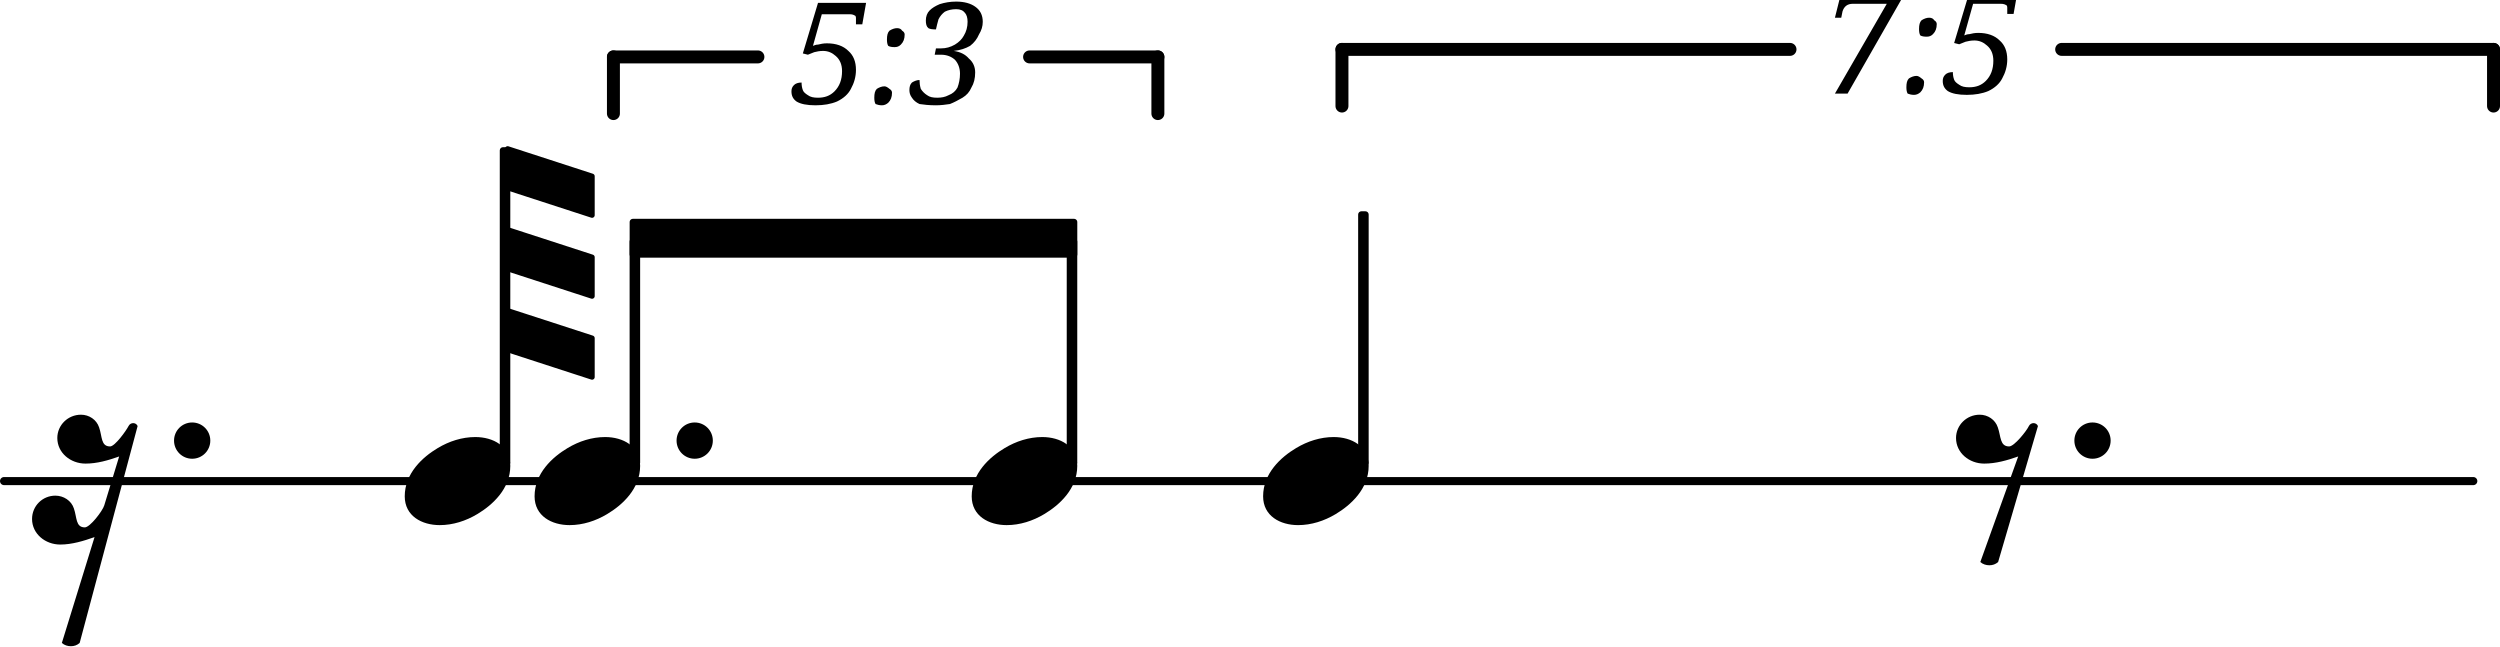
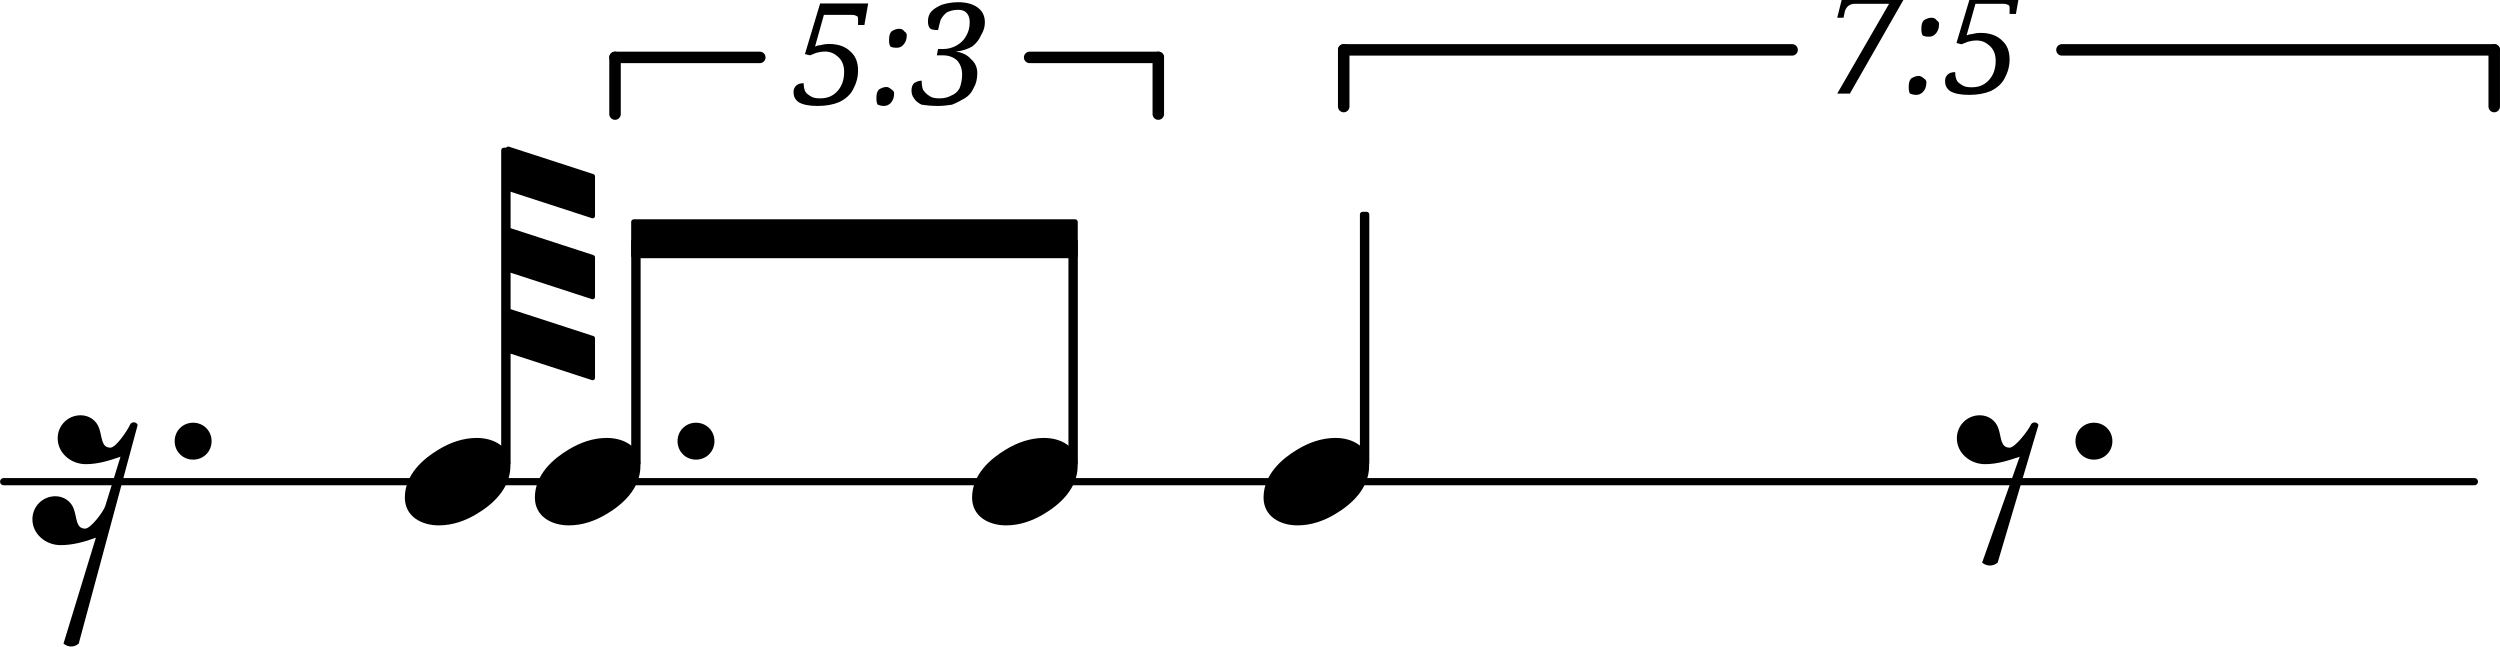
- <svg xmlns="http://www.w3.org/2000/svg" version="1.2" width="54.273mm" height="14.029mm" viewBox="0 0 30.884 7.983" id="svg68">
+ <svg xmlns="http://www.w3.org/2000/svg" version="1.2" width="65.112mm" height="16.838mm" viewBox="0 0 30.877 7.985" id="svg68">
  <defs id="defs72" />
  <style text="style/css" id="style2">
tspan { white-space: pre; }
</style>
-   <text font-family="serif" font-size="2.2px" text-anchor="start" fill="currentColor" id="text6" y="-1.005">
+   <text font-family="serif" font-size="2.2px" text-anchor="start" fill="currentColor" id="text6" y="-0.982">
    <tspan id="tspan4" />
  </text>
-   <line stroke-linejoin="round" stroke-linecap="round" stroke-width="0.1" stroke="currentColor" x1="0.05" y1="5.943" x2="30.554" y2="5.943" id="line8" />
-   <polygon transform="translate(7.7784,2.943209)" stroke-linejoin="round" stroke-linecap="round" stroke-width="0.08" fill="currentColor" stroke="currentColor" points="0.04,0.2 0.04,-0.2 5.49,-0.2 5.49,0.2 " id="polygon10" />
-   <path d="m 5.872,5.399 c 0.22,0 0.432,0.112 0.432,0.356 0,0.284 -0.22,0.484 -0.408,0.596 -0.14,0.084 -0.3,0.136 -0.464,0.136 -0.22,0 -0.432,-0.112 -0.432,-0.356 0,-0.284 0.22,-0.484 0.408,-0.596 0.14,-0.084 0.3,-0.136 0.464,-0.136 z" fill="currentColor" id="path12" style="stroke-width:0.004" />
-   <rect x="6.174" y="1.818" width="0.13" height="3.939" ry="0.04" fill="currentColor" id="rect14" />
-   <polygon transform="translate(6.3042,1.858209)" stroke-linejoin="round" stroke-linecap="round" stroke-width="0.065" fill="currentColor" stroke="currentColor" points="1.01,0.319 -0.033,-0.02 -0.033,0.461 1.01,0.8 " id="polygon16" />
-   <polygon transform="translate(6.3042,2.858209)" stroke-linejoin="round" stroke-linecap="round" stroke-width="0.065" fill="currentColor" stroke="currentColor" points="1.01,0.319 -0.033,-0.02 -0.033,0.461 1.01,0.8 " id="polygon18" />
-   <polygon transform="translate(6.3042,3.858209)" stroke-linejoin="round" stroke-linecap="round" stroke-width="0.065" fill="currentColor" stroke="currentColor" points="1.01,0.319 -0.033,-0.02 -0.033,0.461 1.01,0.8 " id="polygon20" />
-   <path d="m 7.476,5.399 c 0.22,0 0.432,0.112 0.432,0.356 0,0.284 -0.22,0.484 -0.408,0.596 -0.14,0.084 -0.3,0.136 -0.464,0.136 -0.22,0 -0.432,-0.112 -0.432,-0.356 0,-0.284 0.22,-0.484 0.408,-0.596 0.14,-0.084 0.3,-0.136 0.464,-0.136 z" fill="currentColor" id="path22" style="stroke-width:0.004" />
-   <path d="m 8.358,5.443 c 0,-0.124 0.1,-0.224 0.224,-0.224 0.124,0 0.224,0.1 0.224,0.224 0,0.124 -0.1,0.224 -0.224,0.224 -0.124,0 -0.224,-0.1 -0.224,-0.224 z" fill="currentColor" id="path24" style="stroke-width:0.004" />
-   <rect x="7.778" y="2.943" width="0.13" height="2.814" ry="0.04" fill="currentColor" id="rect26" />
-   <path d="m 12.876,5.399 c 0.22,0 0.432,0.112 0.432,0.356 0,0.284 -0.22,0.484 -0.408,0.596 -0.14,0.084 -0.3,0.136 -0.464,0.136 -0.22,0 -0.432,-0.112 -0.432,-0.356 0,-0.284 0.22,-0.484 0.408,-0.596 0.14,-0.084 0.3,-0.136 0.464,-0.136 z" fill="currentColor" id="path28" style="stroke-width:0.004" />
-   <rect x="13.178" y="2.943" width="0.13" height="2.814" ry="0.04" fill="currentColor" id="rect30" />
-   <text font-family="serif" font-style="italic" font-size="1.746px" text-anchor="start" fill="currentColor" id="text34" x="9.763" y="1.284">
+   <line stroke-linejoin="round" stroke-linecap="round" stroke-width="0.089" stroke="currentColor" x1="0.045" y1="5.949" x2="30.561" y2="5.949" id="line8" />
+   <polygon transform="translate(7.7958,2.948942)" stroke-linejoin="round" stroke-linecap="round" stroke-width="0.067" fill="currentColor" stroke="currentColor" points="0.033,0.207 0.033,-0.207 5.482,-0.207 5.482,0.207 " id="polygon10" />
+   <path d="m 5.888,5.409 c 0.212,0 0.416,0.108 0.416,0.344 0,0.284 -0.224,0.48 -0.412,0.592 -0.144,0.088 -0.304,0.144 -0.472,0.144 -0.212,0 -0.42,-0.108 -0.42,-0.344 0,-0.284 0.228,-0.48 0.416,-0.592 0.144,-0.088 0.304,-0.144 0.472,-0.144 z" fill="currentColor" id="path12" style="stroke-width:0.004" />
+   <rect x="6.19" y="1.824" width="0.116" height="3.928" ry="0.033" fill="currentColor" id="rect14" />
+   <polygon transform="translate(6.3058,1.857242)" stroke-linejoin="round" stroke-linecap="round" stroke-width="0.058" fill="currentColor" stroke="currentColor" points="1.014,0.321 -0.029,-0.018 -0.029,0.471 1.014,0.81 " id="polygon16" />
+   <polygon transform="translate(6.3058,2.857242)" stroke-linejoin="round" stroke-linecap="round" stroke-width="0.058" fill="currentColor" stroke="currentColor" points="1.014,0.321 -0.029,-0.018 -0.029,0.471 1.014,0.81 " id="polygon18" />
+   <polygon transform="translate(6.3058,3.857242)" stroke-linejoin="round" stroke-linecap="round" stroke-width="0.058" fill="currentColor" stroke="currentColor" points="1.014,0.321 -0.029,-0.018 -0.029,0.471 1.014,0.81 " id="polygon20" />
+   <path d="m 7.494,5.409 c 0.212,0 0.416,0.108 0.416,0.344 0,0.284 -0.224,0.48 -0.412,0.592 -0.144,0.088 -0.304,0.144 -0.472,0.144 -0.212,0 -0.42,-0.108 -0.42,-0.344 0,-0.284 0.228,-0.48 0.416,-0.592 0.144,-0.088 0.304,-0.144 0.472,-0.144 z" fill="currentColor" id="path22" style="stroke-width:0.004" />
+   <path d="m 8.368,5.449 c 0,-0.128 0.1,-0.228 0.228,-0.228 0.128,0 0.228,0.1 0.228,0.228 0,0.128 -0.1,0.228 -0.228,0.228 -0.128,0 -0.228,-0.1 -0.228,-0.228 z" fill="currentColor" id="path24" style="stroke-width:0.004" />
+   <rect x="7.796" y="2.949" width="0.116" height="2.803" ry="0.033" fill="currentColor" id="rect26" />
+   <path d="m 12.894,5.409 c 0.212,0 0.416,0.108 0.416,0.344 0,0.284 -0.224,0.48 -0.412,0.592 -0.144,0.088 -0.304,0.144 -0.472,0.144 -0.212,0 -0.42,-0.108 -0.42,-0.344 0,-0.284 0.228,-0.48 0.416,-0.592 0.144,-0.088 0.304,-0.144 0.472,-0.144 z" fill="currentColor" id="path28" style="stroke-width:0.004" />
+   <rect x="13.196" y="2.949" width="0.116" height="2.803" ry="0.033" fill="currentColor" id="rect30" />
+   <text font-family="serif" font-style="italic" font-size="1.746px" text-anchor="start" fill="currentColor" id="text34" x="9.784" y="1.292">
    <tspan id="tspan32">5:3</tspan>
  </text>
-   <line stroke-linejoin="round" stroke-linecap="round" stroke-width="0.16" stroke="currentColor" x1="14.304" y1="0.703" x2="14.304" y2="1.403" id="line36" />
-   <line stroke-linejoin="round" stroke-linecap="round" stroke-width="0.16" stroke="currentColor" x1="7.578" y1="0.703" x2="7.578" y2="1.403" id="line38" />
-   <line stroke-linejoin="round" stroke-linecap="round" stroke-width="0.16" stroke="currentColor" x1="14.304" y1="0.703" x2="12.719" y2="0.703" id="line40" />
-   <line stroke-linejoin="round" stroke-linecap="round" stroke-width="0.16" stroke="currentColor" x1="7.578" y1="0.703" x2="9.363" y2="0.703" id="line42" />
-   <line stroke-linejoin="round" stroke-linecap="round" stroke-width="0.16" stroke="currentColor" x1="30.804" y1="0.61" x2="30.804" y2="1.31" id="line44" />
-   <line stroke-linejoin="round" stroke-linecap="round" stroke-width="0.16" stroke="currentColor" x1="16.578" y1="0.61" x2="16.578" y2="1.31" id="line46" />
-   <line stroke-linejoin="round" stroke-linecap="round" stroke-width="0.16" stroke="currentColor" x1="30.804" y1="0.61" x2="25.469" y2="0.61" id="line48" />
-   <line stroke-linejoin="round" stroke-linecap="round" stroke-width="0.16" stroke="currentColor" x1="16.578" y1="0.61" x2="22.113" y2="0.61" id="line50" />
-   <text font-family="serif" font-style="italic" font-size="1.746px" text-anchor="start" fill="currentColor" id="text54" x="22.513" y="1.156">
+   <line stroke-linejoin="round" stroke-linecap="round" stroke-width="0.142" stroke="currentColor" x1="14.306" y1="0.709" x2="14.306" y2="1.409" id="line36" />
+   <line stroke-linejoin="round" stroke-linecap="round" stroke-width="0.142" stroke="currentColor" x1="7.596" y1="0.709" x2="7.596" y2="1.409" id="line38" />
+   <line stroke-linejoin="round" stroke-linecap="round" stroke-width="0.142" stroke="currentColor" x1="14.306" y1="0.709" x2="12.717" y2="0.709" id="line40" />
+   <line stroke-linejoin="round" stroke-linecap="round" stroke-width="0.142" stroke="currentColor" x1="7.596" y1="0.709" x2="9.384" y2="0.709" id="line42" />
+   <line stroke-linejoin="round" stroke-linecap="round" stroke-width="0.142" stroke="currentColor" x1="30.806" y1="0.616" x2="30.806" y2="1.316" id="line44" />
+   <line stroke-linejoin="round" stroke-linecap="round" stroke-width="0.142" stroke="currentColor" x1="16.596" y1="0.616" x2="16.596" y2="1.316" id="line46" />
+   <line stroke-linejoin="round" stroke-linecap="round" stroke-width="0.142" stroke="currentColor" x1="30.806" y1="0.616" x2="25.467" y2="0.616" id="line48" />
+   <line stroke-linejoin="round" stroke-linecap="round" stroke-width="0.142" stroke="currentColor" x1="16.596" y1="0.616" x2="22.134" y2="0.616" id="line50" />
+   <text font-family="serif" font-style="italic" font-size="1.746px" text-anchor="start" fill="currentColor" id="text54" x="22.534" y="1.156">
    <tspan id="tspan52">7:5</tspan>
  </text>
-   <path d="m 0.764,7.943 0.404,-1.308 c -0.136,0.048 -0.28,0.092 -0.424,0.092 -0.184,0 -0.348,-0.132 -0.348,-0.316 0,-0.16 0.128,-0.288 0.288,-0.288 0.1,0 0.196,0.06 0.228,0.156 0.04,0.112 0.02,0.236 0.136,0.236 0.064,0 0.22,-0.204 0.24,-0.272 l 0.184,-0.604 c -0.136,0.048 -0.272,0.088 -0.416,0.088 -0.184,0 -0.348,-0.132 -0.348,-0.316 0,-0.16 0.132,-0.288 0.292,-0.288 0.1,0 0.192,0.06 0.224,0.156 0.04,0.112 0.02,0.236 0.136,0.236 0.06,0 0.2,-0.196 0.228,-0.252 0.024,-0.048 0.092,-0.048 0.112,0 l -0.716,2.68 c -0.032,0.028 -0.068,0.04 -0.108,0.04 -0.04,0 -0.08,-0.012 -0.112,-0.04 z" fill="currentColor" id="path56" style="stroke-width:0.004" />
-   <path d="m 2.15,5.443 c 0,-0.124 0.1,-0.224 0.224,-0.224 0.124,0 0.224,0.1 0.224,0.224 0,0.124 -0.1,0.224 -0.224,0.224 -0.124,0 -0.224,-0.1 -0.224,-0.224 z" fill="currentColor" id="path58" style="stroke-width:0.004" />
-   <path d="m 25.626,5.443 c 0,-0.124 0.1,-0.224 0.224,-0.224 0.124,0 0.224,0.1 0.224,0.224 0,0.124 -0.1,0.224 -0.224,0.224 -0.124,0 -0.224,-0.1 -0.224,-0.224 z" fill="currentColor" id="path60" style="stroke-width:0.004" />
-   <path d="m 24.464,6.943 0.468,-1.304 c -0.136,0.048 -0.276,0.088 -0.42,0.088 -0.184,0 -0.348,-0.132 -0.348,-0.316 0,-0.16 0.132,-0.288 0.292,-0.288 0.1,0 0.192,0.06 0.224,0.156 0.04,0.112 0.024,0.236 0.14,0.236 0.064,0 0.216,-0.192 0.244,-0.252 0.024,-0.048 0.092,-0.048 0.112,0 l -0.492,1.68 c -0.032,0.028 -0.068,0.04 -0.108,0.04 -0.04,0 -0.08,-0.012 -0.112,-0.04 z" fill="currentColor" id="path62" style="stroke-width:0.004" />
-   <rect x="16.778" y="2.61" width="0.13" height="3.147" ry="0.04" fill="currentColor" id="rect64" />
-   <path d="m 16.476,5.399 c 0.22,0 0.432,0.112 0.432,0.356 0,0.284 -0.22,0.484 -0.408,0.596 -0.14,0.084 -0.3,0.136 -0.464,0.136 -0.22,0 -0.432,-0.112 -0.432,-0.356 0,-0.284 0.22,-0.484 0.408,-0.596 0.14,-0.084 0.3,-0.136 0.464,-0.136 z" fill="currentColor" id="path66" style="stroke-width:0.004" />
+   <path d="m 0.784,7.949 0.4,-1.308 c -0.14,0.052 -0.288,0.092 -0.436,0.092 -0.184,0 -0.348,-0.136 -0.348,-0.32 0,-0.156 0.124,-0.284 0.284,-0.284 0.104,0 0.196,0.064 0.228,0.16 0.04,0.112 0.024,0.24 0.14,0.24 0.068,0 0.228,-0.212 0.248,-0.28 l 0.188,-0.608 c -0.136,0.048 -0.28,0.092 -0.428,0.092 -0.184,0 -0.348,-0.136 -0.348,-0.32 0,-0.156 0.124,-0.284 0.284,-0.284 0.104,0 0.196,0.064 0.228,0.16 0.04,0.112 0.024,0.24 0.14,0.24 0.068,0 0.212,-0.216 0.24,-0.28 0.016,-0.044 0.08,-0.044 0.096,0 l -0.728,2.7 c -0.028,0.024 -0.06,0.036 -0.092,0.036 -0.032,0 -0.068,-0.012 -0.096,-0.036 z" fill="currentColor" id="path56" style="stroke-width:0.004" />
+   <path d="m 2.157,5.449 c 0,-0.128 0.1,-0.228 0.228,-0.228 0.128,0 0.228,0.1 0.228,0.228 0,0.128 -0.1,0.228 -0.228,0.228 -0.128,0 -0.228,-0.1 -0.228,-0.228 z" fill="currentColor" id="path58" style="stroke-width:0.004" />
+   <path d="m 25.634,5.449 c 0,-0.128 0.1,-0.228 0.228,-0.228 0.128,0 0.228,0.1 0.228,0.228 0,0.128 -0.1,0.228 -0.228,0.228 -0.128,0 -0.228,-0.1 -0.228,-0.228 z" fill="currentColor" id="path60" style="stroke-width:0.004" />
+   <path d="m 24.481,6.949 0.464,-1.308 c -0.14,0.048 -0.28,0.092 -0.428,0.092 -0.184,0 -0.348,-0.136 -0.348,-0.32 0,-0.156 0.124,-0.284 0.284,-0.284 0.104,0 0.196,0.064 0.228,0.16 0.04,0.112 0.024,0.24 0.14,0.24 0.068,0 0.232,-0.216 0.26,-0.28 0.02,-0.044 0.08,-0.04 0.096,0 l -0.504,1.7 c -0.028,0.024 -0.064,0.036 -0.096,0.036 -0.032,0 -0.068,-0.012 -0.096,-0.036 z" fill="currentColor" id="path62" style="stroke-width:0.004" />
+   <rect x="16.796" y="2.616" width="0.116" height="3.137" ry="0.033" fill="currentColor" id="rect64" />
+   <path d="m 16.494,5.409 c 0.212,0 0.416,0.108 0.416,0.344 0,0.284 -0.224,0.48 -0.412,0.592 -0.144,0.088 -0.304,0.144 -0.472,0.144 -0.212,0 -0.42,-0.108 -0.42,-0.344 0,-0.284 0.228,-0.48 0.416,-0.592 0.144,-0.088 0.304,-0.144 0.472,-0.144 z" fill="currentColor" id="path66" style="stroke-width:0.004" />
</svg>
